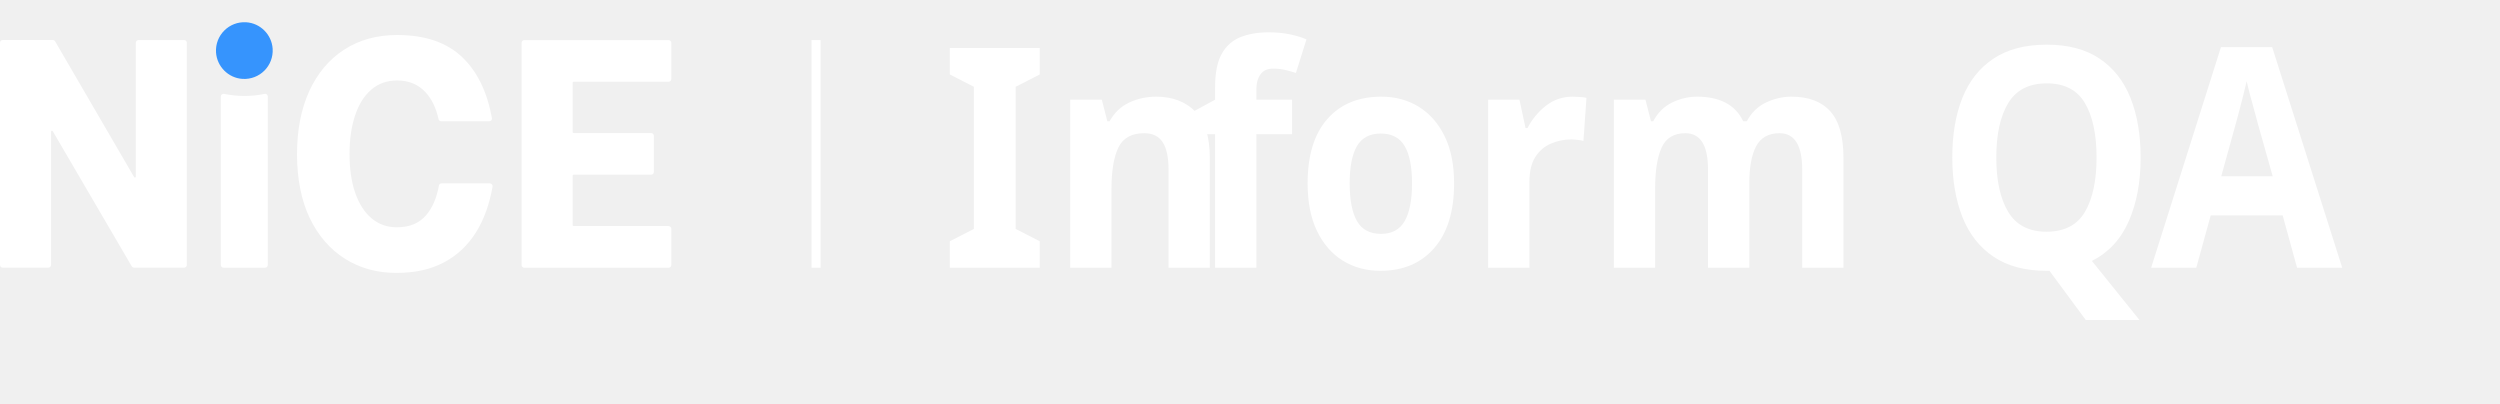
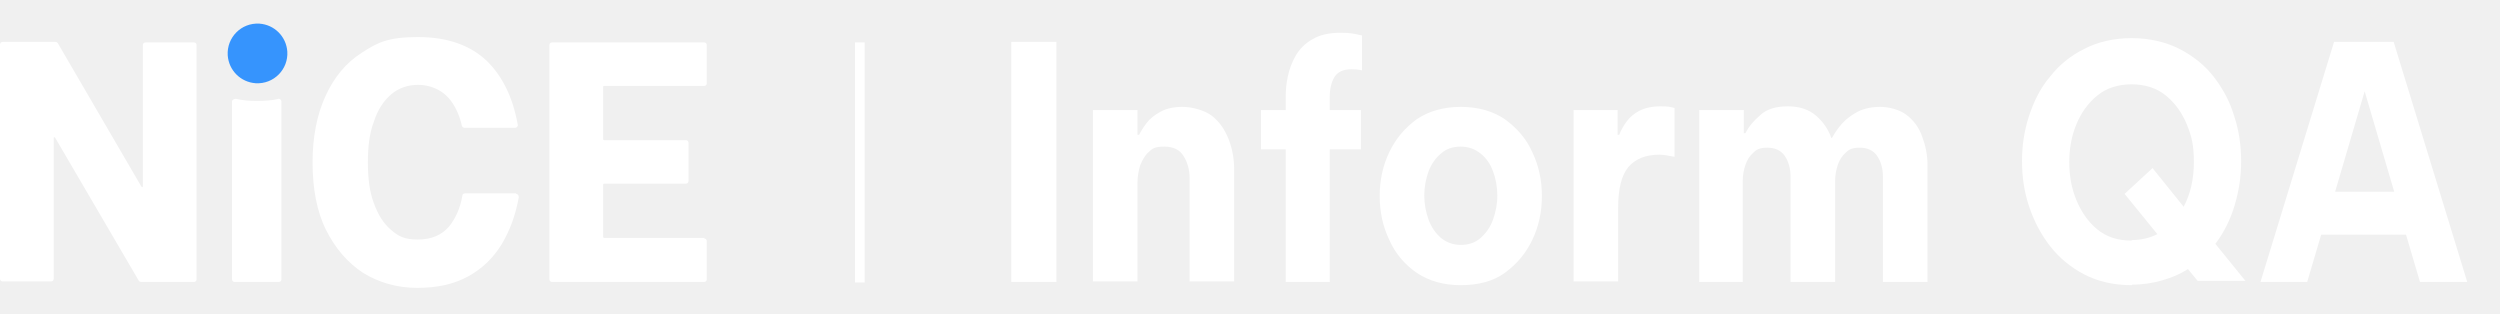
- <svg xmlns="http://www.w3.org/2000/svg" id="Layer_2" data-name="Layer 2" viewBox="0 0 490.56 79.19">
+ <svg xmlns="http://www.w3.org/2000/svg" id="Layer_2" version="1.1" viewBox="0 0 465.5 58.3">
  <defs>
    <style>
-       .cls-1 {
-         font-family: BeVietnamPro-Bold, 'Be Vietnam Pro';
-         font-size: 60.38px;
-         font-weight: 700;
-       }
- 
-       .cls-1, .cls-2 {
+       .st0 {
        fill: #fff;
      }

-       .cls-3 {
-         letter-spacing: -.02em;
+       .st1 {
+         isolation: isolate;
      }

-       .cls-4 {
+       .st2 {
        fill: #3694fd;
      }
    </style>
  </defs>
-   <g id="Layer_1" data-name="Layer 1">
-     <path class="cls-4" d="M48.31,4.37c-3.36-.21-6.13,2.56-5.92,5.92.18,2.77,2.42,5.02,5.19,5.19,3.36.21,6.13-2.56,5.92-5.92-.18-2.77-2.42-5.02-5.19-5.19" />
-     <path class="cls-2" d="M36.14,7.86h-8.96c-.3,0-.53.24-.53.53v26.27c0,.18-.24.25-.33.09L10.82,8.12c-.1-.16-.27-.27-.46-.27H.53c-.29,0-.53.24-.53.53v43.61c0,.29.24.53.53.53h8.96c.29,0,.53-.24.53-.53v-26.16c0-.18.24-.25.33-.09l15.5,26.52c.1.16.27.26.46.26h9.82c.3,0,.53-.24.53-.53V8.39c0-.3-.24-.53-.53-.53" />
-     <path class="cls-2" d="M51.92,18.42c-1.25.27-2.58.41-3.97.41s-2.72-.15-3.97-.41c-.33-.07-.65.18-.65.52v33.06c0,.29.24.53.53.53h8.16c.29,0,.53-.24.53-.53V18.94c0-.34-.31-.59-.65-.52" />
-     <path class="cls-2" d="M131.2,44.35h-18.65c-.1,0-.18-.08-.18-.18v-9.71c0-.1.08-.18.18-.18h15.22c.29,0,.53-.24.53-.53v-7.11c0-.29-.24-.53-.53-.53h-15.22c-.1,0-.18-.08-.18-.18v-9.71c0-.1.08-.18.18-.18h18.65c.29,0,.53-.24.53-.53v-7.11c0-.3-.24-.53-.53-.53h-28.32c-.3,0-.53.24-.53.53v43.61c0,.29.24.53.53.53h28.32c.29,0,.53-.24.53-.53v-7.11c0-.29-.24-.53-.53-.53" />
-     <path class="cls-2" d="M96.12,35.98h-9.47c-.26,0-.48.18-.52.43-.44,2.41-1.26,4.33-2.47,5.77-1.36,1.62-3.29,2.42-5.79,2.42-1.92,0-3.57-.59-4.96-1.76-1.38-1.17-2.45-2.83-3.2-4.97-.75-2.14-1.12-4.68-1.12-7.61s.35-5.37,1.07-7.55c.71-2.18,1.77-3.88,3.17-5.1,1.4-1.22,3.1-1.82,5.1-1.82,2.27,0,4.11.76,5.53,2.27,1.24,1.32,2.11,3.1,2.59,5.32.05.24.27.42.52.42h9.43c.34,0,.59-.3.53-.63-.94-5.13-2.86-9.1-5.78-11.9-3.05-2.94-7.33-4.4-12.82-4.4-4,0-7.47.97-10.43,2.89-2.96,1.93-5.23,4.65-6.83,8.15-1.59,3.5-2.39,7.62-2.39,12.36s.84,9.09,2.51,12.55c1.67,3.46,3.98,6.11,6.91,7.96,2.94,1.85,6.29,2.77,10.05,2.77s6.78-.69,9.39-2.08c2.61-1.38,4.72-3.39,6.34-6.01,1.51-2.46,2.57-5.41,3.17-8.84.06-.33-.19-.63-.53-.63" />
-     <rect class="cls-2" x="159.24" y="7.86" width="1.78" height="44.68" />
-     <text class="cls-1" transform="translate(184.63 52.53) scale(.9 1)">
-       <tspan x="0" y="0">In</tspan>
-       <tspan class="cls-3" x="53.62" y="0">f</tspan>
-       <tspan x="77.23" y="0">orm QA</tspan>
-     </text>
+   <g id="Layer_1">
+     <path class="st2" d="M48.3,4.4c-3.4-.2-6.1,2.6-5.9,5.9.2,2.8,2.4,5,5.2,5.2,3.4.2,6.1-2.6,5.9-5.9-.2-2.8-2.4-5-5.2-5.2" />
+     <path class="st0" d="M36.1,7.9h-9c-.3,0-.5.2-.5.5v26.3c0,.2-.2.2-.3,0L10.8,8.1c-.1-.2-.3-.3-.5-.3H.5c-.3,0-.5.2-.5.5v43.6c0,.3.2.5.5.5h9c.3,0,.5-.2.5-.5v-26.2c0-.2.2-.2.3,0l15.5,26.5c.1.2.3.3.5.3h9.8c.3,0,.5-.2.5-.5V8.4c0-.3-.2-.5-.5-.5" />
+     <path class="st0" d="M51.9,18.4c-1.2.3-2.6.4-4,.4s-2.7-.1-4-.4c-.3,0-.7.2-.7.5v33.1c0,.3.2.5.5.5h8.2c.3,0,.5-.2.5-.5V18.9c0-.3-.3-.6-.7-.5" />
+     <path class="st0" d="M131.2,44.3h-18.7c0,0-.2,0-.2-.2v-9.7c0,0,0-.2.2-.2h15.2c.3,0,.5-.2.5-.5v-7.1c0-.3-.2-.5-.5-.5h-15.2c0,0-.2,0-.2-.2v-9.7c0-.1,0-.2.2-.2h18.6c.3,0,.5-.2.5-.5v-7.1c0-.3-.2-.5-.5-.5h-28.3c-.3,0-.5.2-.5.5v43.6c0,.3.2.5.5.5h28.3c.3,0,.5-.2.5-.5v-7.1c0-.3-.2-.5-.5-.5" />
+     <path class="st0" d="M96.1,36h-9.5c-.3,0-.5.2-.5.4-.4,2.4-1.3,4.3-2.5,5.8-1.4,1.6-3.3,2.4-5.8,2.4s-3.6-.6-5-1.8c-1.4-1.2-2.4-2.8-3.2-5-.8-2.1-1.1-4.7-1.1-7.6s.3-5.4,1.1-7.5c.7-2.2,1.8-3.9,3.2-5.1s3.1-1.8,5.1-1.8,4.1.8,5.5,2.3c1.2,1.3,2.1,3.1,2.6,5.3,0,.2.3.4.5.4h9.4c.3,0,.6-.3.5-.6-.9-5.1-2.9-9.1-5.8-11.9-3.1-2.9-7.3-4.4-12.8-4.4s-7.5,1-10.4,2.9c-3,1.9-5.2,4.6-6.8,8.1-1.6,3.5-2.4,7.6-2.4,12.4s.8,9.1,2.5,12.5,4,6.1,6.9,8c2.9,1.8,6.3,2.8,10.1,2.8s6.8-.7,9.4-2.1c2.6-1.4,4.7-3.4,6.3-6,1.5-2.5,2.6-5.4,3.2-8.8,0-.3-.2-.6-.5-.6" />
+     <rect class="st0" x="159.2" y="7.9" width="1.8" height="44.7" />
+     <g class="st1">
+       <g class="st1">
+         <path class="st0" d="M188.3,52.5V7.8h8.4v44.7h-8.4Z" />
+         <path class="st0" d="M203.5,52.5V20.5h8.3v4.6h.3c.3-.6.8-1.4,1.4-2.2.6-.8,1.5-1.5,2.6-2.1,1.1-.6,2.4-.9,4.1-.9s4.1.6,5.5,1.7c1.4,1.1,2.4,2.6,3.1,4.4.7,1.8,1,3.7,1,5.6v20.8h-8.3v-19.3c0-1.5-.4-2.9-1.1-4-.7-1.2-1.9-1.8-3.6-1.8s-2.2.3-2.9,1c-.7.6-1.2,1.5-1.6,2.5-.3,1-.5,2.1-.5,3.2v18.4h-8.3Z" />
+       </g>
+       <g class="st1">
+         <path class="st0" d="M239.4,52.5v-24.7h-4.6v-7.3h4.6v-2.5c0-1.2.1-2.4.4-3.8.3-1.4.8-2.7,1.5-3.9.7-1.2,1.8-2.3,3.1-3,1.3-.8,3.1-1.2,5.2-1.2s2.5.2,4,.5v6.5c-.9-.2-1.5-.2-2-.2-1.5,0-2.5.5-3.1,1.4-.6,1-.9,2.2-.9,3.7v2.5h5.8v7.3h-5.8v24.7h-8.3Z" />
+       </g>
+       <g class="st1">
+         <path class="st0" d="M272,53.1c-3.2,0-6-.8-8.2-2.3-2.2-1.5-4-3.6-5.1-6.1-1.2-2.5-1.8-5.2-1.8-8.2s.6-5.7,1.8-8.2c1.2-2.5,2.9-4.5,5.1-6.1,2.2-1.5,5-2.3,8.2-2.3s6,.8,8.2,2.3c2.2,1.6,4,3.6,5.1,6.1,1.2,2.5,1.8,5.2,1.8,8.2s-.6,5.7-1.8,8.2-2.9,4.5-5.1,6.1-5,2.3-8.2,2.3ZM272,45.6c1.4,0,2.7-.4,3.7-1.3s1.8-2,2.3-3.4c.5-1.4.8-2.9.8-4.5s-.3-3.2-.8-4.5c-.5-1.4-1.3-2.5-2.3-3.3s-2.2-1.3-3.7-1.3-2.7.4-3.7,1.3c-1,.8-1.8,2-2.3,3.3-.5,1.4-.8,2.9-.8,4.5s.3,3.1.8,4.5c.5,1.4,1.3,2.5,2.3,3.4,1,.8,2.2,1.3,3.7,1.3Z" />
+         <path class="st0" d="M293,52.5V20.5h8.2v4.6h.3c.3-.8.8-1.7,1.4-2.5.6-.8,1.4-1.5,2.4-2,1-.5,2.3-.8,3.9-.8s1.7.1,2.6.3v9.1c-1.1-.2-2-.4-2.8-.4-2.6,0-4.5.8-5.8,2.3-1.3,1.6-1.9,4.1-1.9,7.6v13.7h-8.3Z" />
+         <path class="st0" d="M316.4,52.5V20.5h8.3v4.3h.3c.6-1.2,1.5-2.3,2.8-3.4,1.2-1.1,2.9-1.6,5.1-1.6s3.9.6,5.2,1.7c1.3,1.1,2.3,2.5,2.9,4.2h.1c.5-.9,1.1-1.8,1.9-2.7.8-.9,1.8-1.6,2.9-2.2,1.2-.6,2.6-.9,4.2-.9s3.6.5,4.9,1.5c1.3,1,2.3,2.3,2.9,4,.6,1.6,1,3.4,1,5.2v21.9h-8.3v-19.6c0-1.6-.4-2.9-1.1-3.9-.7-1-1.8-1.5-3.2-1.5s-2,.3-2.6.9c-.7.6-1.2,1.4-1.5,2.3-.3.9-.5,1.9-.5,2.9v18.9h-8.3v-19.6c0-1.6-.4-2.9-1.1-3.9-.7-1-1.8-1.5-3.2-1.5s-2,.3-2.6.9c-.7.6-1.2,1.4-1.5,2.3-.3.9-.5,1.9-.5,2.9v18.9h-8.3Z" />
+         <path class="st0" d="M396.9,53.1c-3.3,0-6.3-.7-8.8-2-2.5-1.3-4.7-3.1-6.4-5.3-1.7-2.2-3-4.7-3.9-7.4-.9-2.7-1.3-5.5-1.3-8.4s.4-5.6,1.3-8.4c.9-2.7,2.1-5.2,3.9-7.3,1.7-2.2,3.8-3.9,6.4-5.2,2.5-1.3,5.5-2,8.8-2s6.3.7,8.9,2c2.5,1.3,4.7,3,6.4,5.2,1.7,2.2,3,4.6,3.8,7.3.9,2.7,1.3,5.5,1.3,8.4s-.4,5.5-1.2,8.2c-.8,2.7-2,5.1-3.6,7.2l5.6,6.9h-8.9l-1.8-2.2c-1.4.9-3,1.6-4.8,2.1-1.7.5-3.6.8-5.6.8ZM396.9,44.7c1.8,0,3.4-.4,4.8-1.1l-6.1-7.5,5.2-4.8,5.8,7.2c1.3-2.5,1.9-5.2,1.9-8.3s-.4-4.8-1.3-7c-.9-2.2-2.2-4-3.9-5.4-1.7-1.4-3.9-2.1-6.4-2.1s-4.7.7-6.4,2.1c-1.7,1.4-3,3.2-3.9,5.4-.9,2.2-1.3,4.5-1.3,7s.4,4.8,1.3,7,2.2,4.1,3.9,5.5,3.8,2.1,6.4,2.1Z" />
+         <path class="st0" d="M420.9,52.5l13.7-44.7h11.1l13.7,44.7h-8.8l-2.6-8.8h-15.8l-2.6,8.8h-8.8ZM434.7,35.7h11.1l-5.5-18.7-5.5,18.7Z" />
+       </g>
+     </g>
  </g>
</svg>
